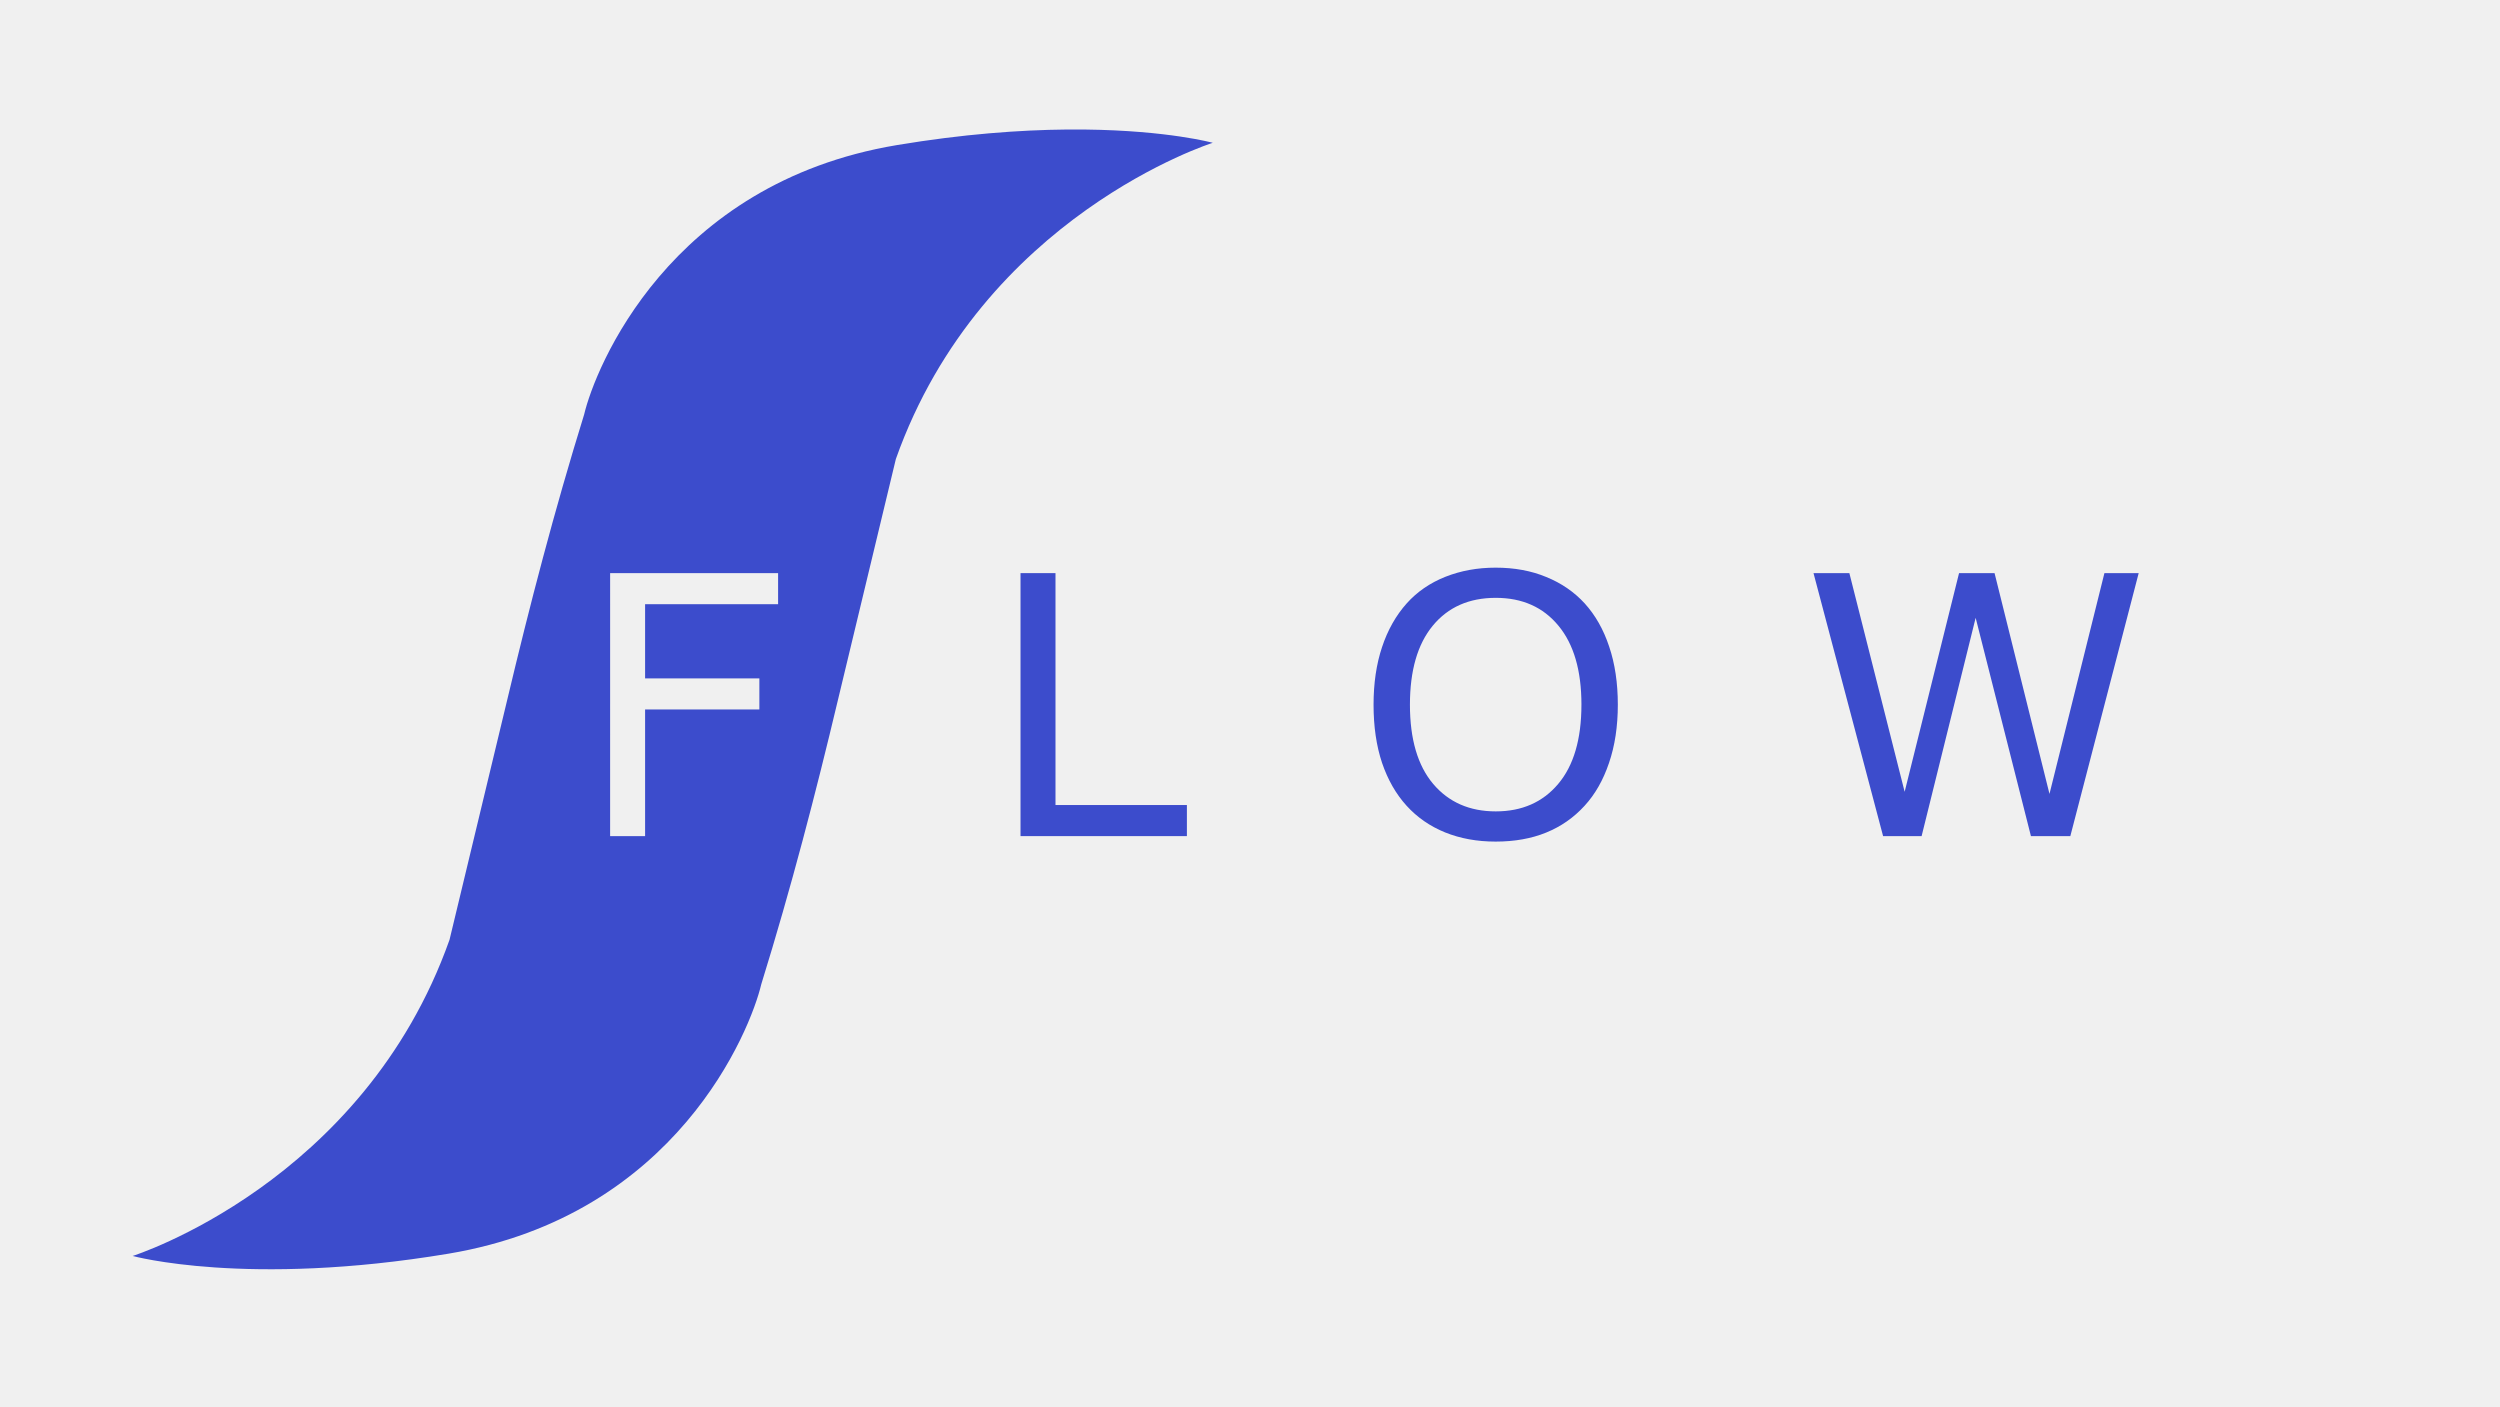
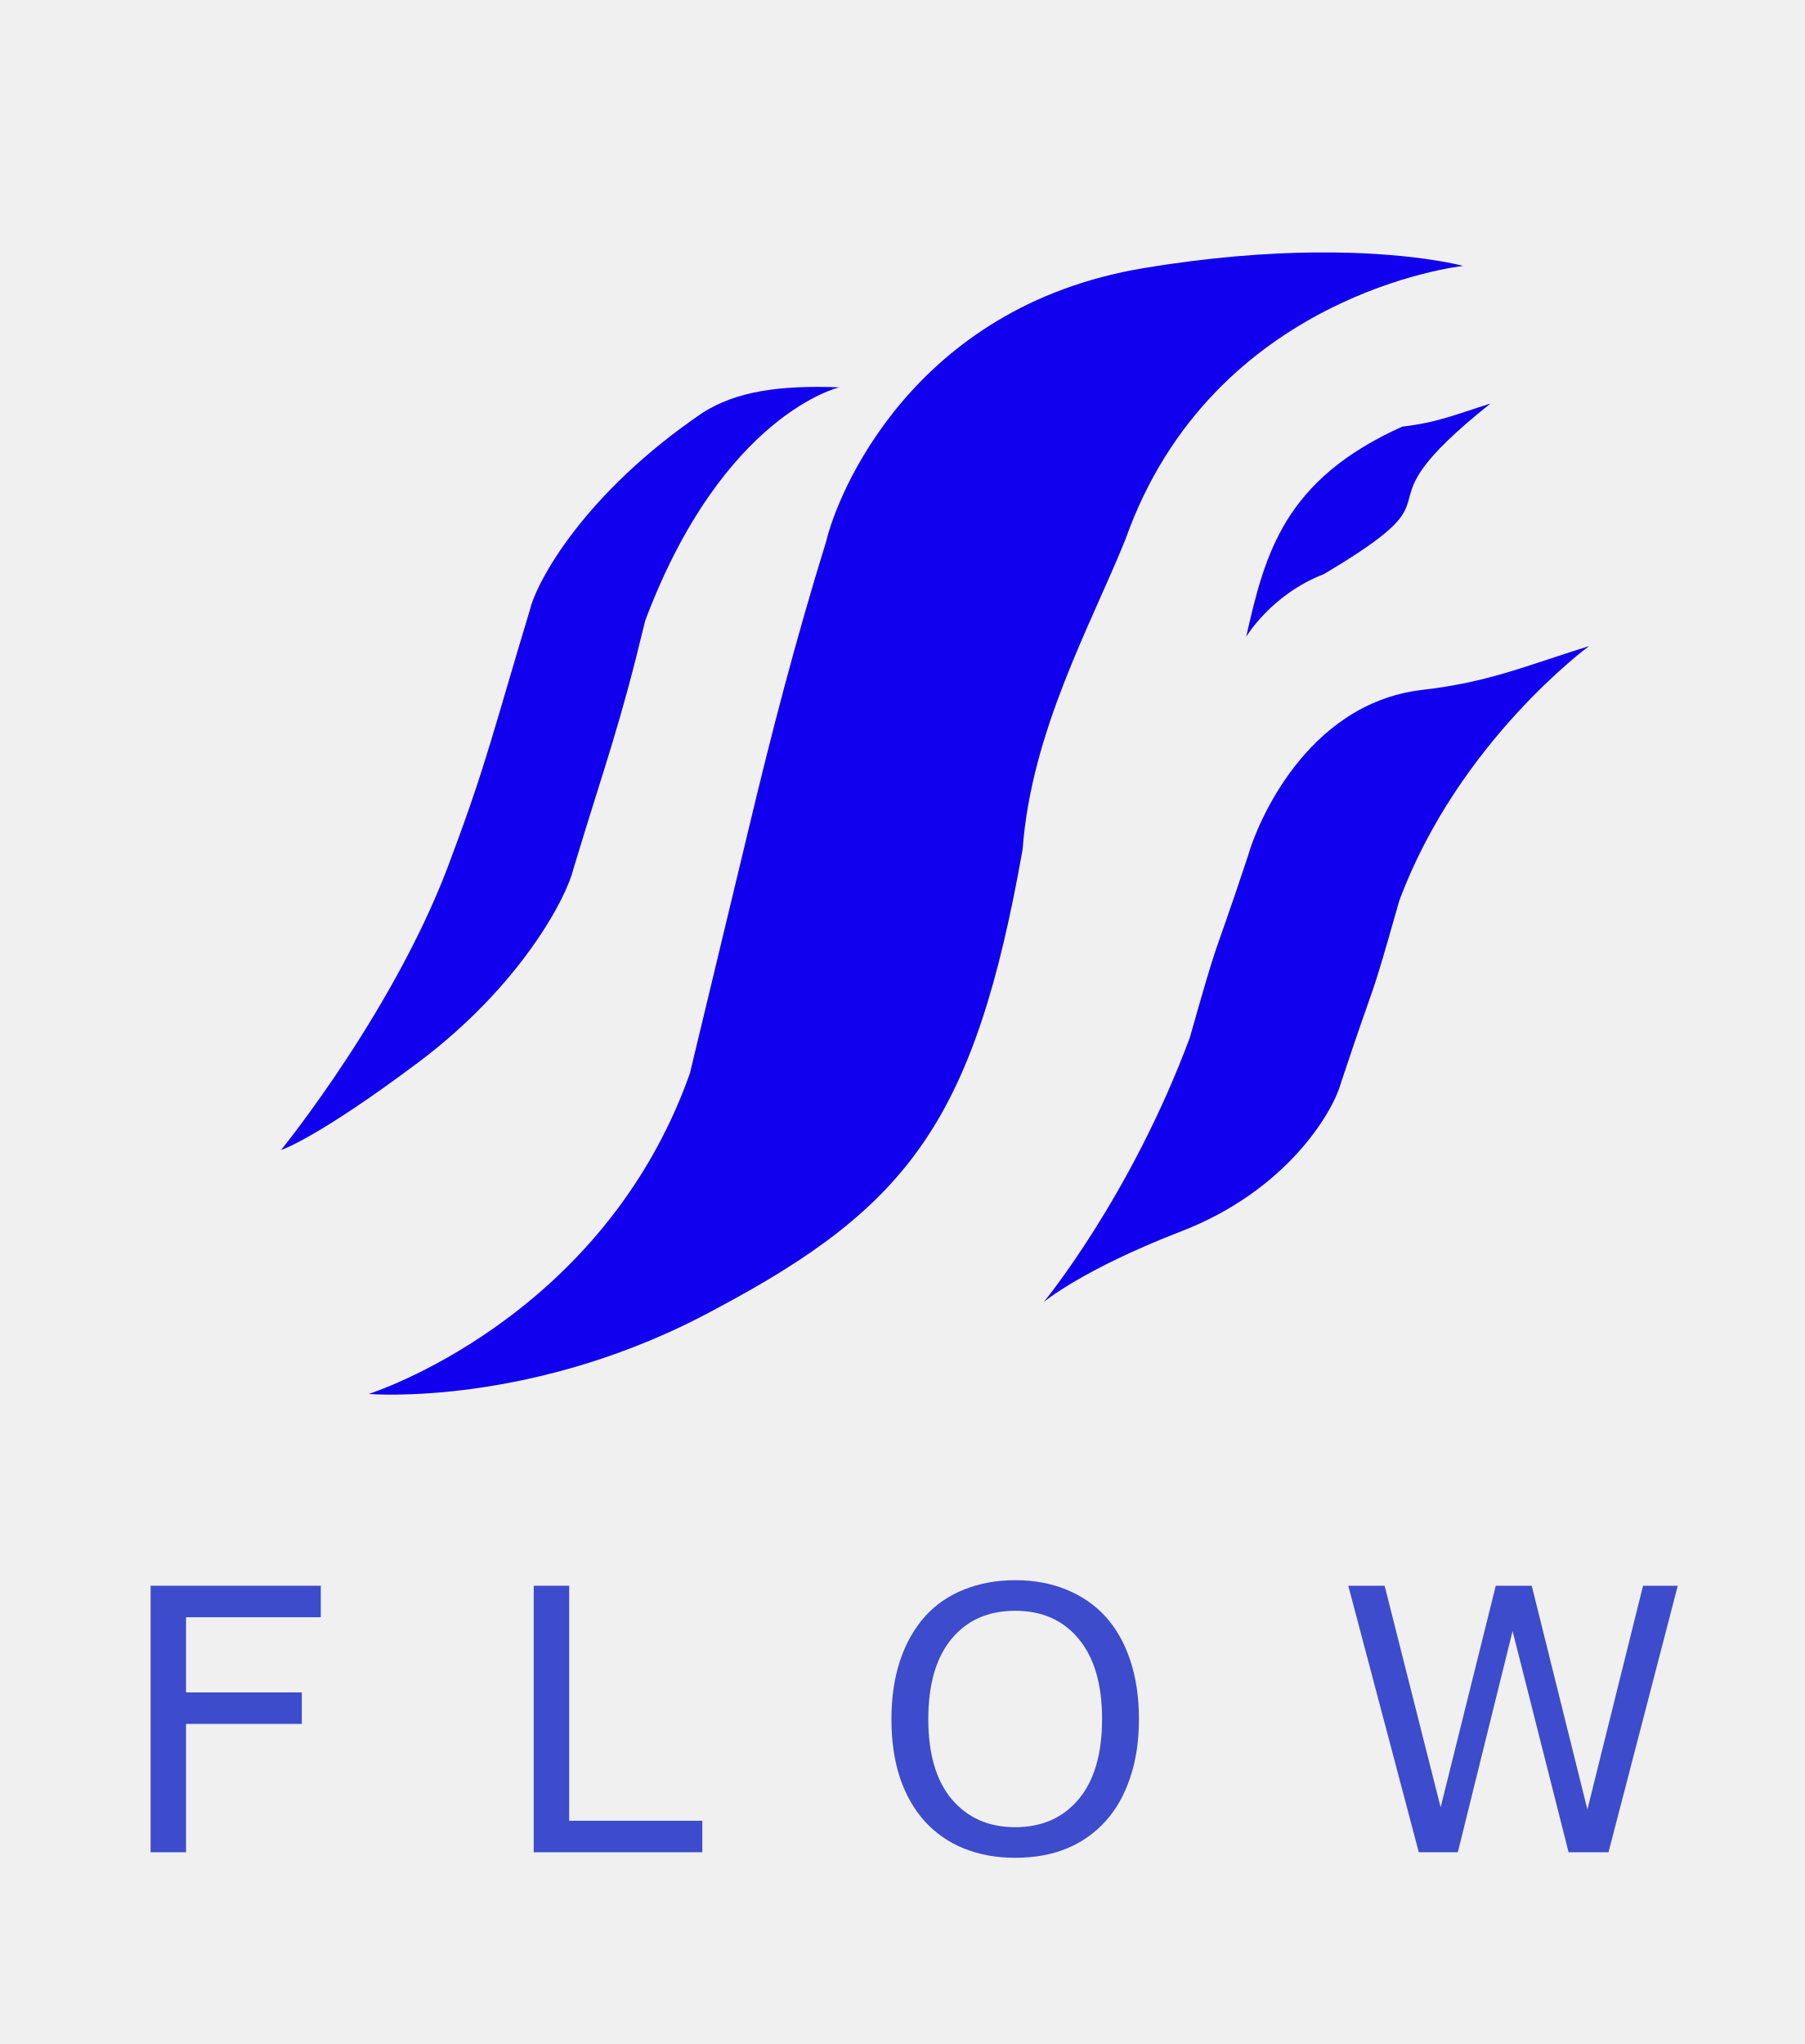
- <svg xmlns="http://www.w3.org/2000/svg" version="1.1" id="svg9" width="294.886" height="165.902" viewBox="0 0 294.886 165.902">
+ <svg xmlns="http://www.w3.org/2000/svg" version="1.1" id="svg9" width="210.112" height="237.914" viewBox="0 0 210.112 237.914">
  <defs id="defs13" />
-   <g id="g15" transform="translate(-75.38421,-338.9065)">
-     <path id="path231-9-80" style="fill:#3c4ccc;fill-opacity:1;stroke-width:1.064" d="m 201.159,354.185 c -5.472,0.053 -12.167,0.53 -19.975,1.834 -26.935,4.498 -35.631,26.393 -36.896,31.773 -3.534,11.399 -6.425,22.529 -9.061,33.609 -2.305,9.584 -4.71,19.616 -6.818,28.352 -10.181,28.717 -37.379,37.299 -37.379,37.299 0,0 13.456,3.706 37.252,-0.268 26.935,-4.498 35.631,-26.394 36.896,-31.773 3.534,-11.399 6.425,-22.529 9.061,-33.609 2.305,-9.584 4.708,-19.618 6.816,-28.354 10.181,-28.717 37.381,-37.297 37.381,-37.297 0,0 -5.256,-1.449 -15.008,-1.564 -0.731,-0.009 -1.488,-0.009 -2.27,-0.002 z m -53.807,52.324 h 19.812 v 3.666 h -15.688 v 8.75 h 13.48 v 3.668 h -13.48 v 14.938 h -4.125 z" />
-     <rect style="fill:#ffffff;fill-opacity:0;stroke:none;stroke-width:0.932;stroke-opacity:1" id="rect3304-8" width="294.709" height="183.243" x="-121.899" y="493.083" />
-     <path d="m 215.384,437.53 h -19.625 v -31.021 h 4.125 v 27.354 h 15.5 z" id="path1119" style="font-size:42.667px;letter-spacing:20.08px;fill:#3c4ccc" />
-     <path d="m 262.297,410.072 q 1.896,2.083 2.896,5.104 1.021,3.021 1.021,6.854 0,3.833 -1.042,6.875 -1.021,3.021 -2.875,5.042 -1.917,2.104 -4.542,3.167 -2.604,1.062 -5.958,1.062 -3.271,0 -5.958,-1.083 -2.667,-1.083 -4.542,-3.146 -1.875,-2.062 -2.896,-5.062 -1,-3 -1,-6.854 0,-3.792 1,-6.792 1,-3.021 2.917,-5.167 1.833,-2.042 4.542,-3.125 2.729,-1.083 5.938,-1.083 3.333,0 5.979,1.104 2.667,1.083 4.521,3.104 z m -0.375,11.958 q 0,-6.042 -2.708,-9.313 -2.708,-3.292 -7.396,-3.292 -4.729,0 -7.438,3.292 -2.688,3.271 -2.688,9.313 0,6.104 2.75,9.354 2.75,3.229 7.375,3.229 4.625,0 7.354,-3.229 2.75,-3.25 2.75,-9.354 z" id="path1121" style="font-size:42.667px;letter-spacing:20.08px;fill:#3c4ccc" />
-     <path d="m 327.651,406.51 -8.063,31.021 h -4.646 l -6.521,-25.75 -6.375,25.75 h -4.542 l -8.208,-31.021 h 4.229 l 6.521,25.792 6.417,-25.792 h 4.188 l 6.479,26.042 6.479,-26.042 z" id="path1123" style="font-size:42.667px;letter-spacing:20.08px;fill:#3c4ccc" />
-     <rect style="fill:none;fill-opacity:1;stroke-width:0.959" id="rect1210" width="294.886" height="165.902" x="75.384" y="338.906" />
+   <g id="g15" transform="translate(-240.1738,-616.8034)">
+     <rect style="fill:none;stroke-width:1.026" id="rect460" width="210.112" height="237.914" x="240.174" y="616.803" />
+     <path id="path231-9-80-1" style="fill:#1100ee;fill-opacity:1;stroke-width:1.064" d="m 393.231,646.187 c -5.472,0.053 -12.167,0.53 -19.975,1.834 -26.935,4.498 -35.631,26.393 -36.896,31.773 -3.534,11.399 -6.425,22.529 -9.061,33.609 -2.305,9.584 -4.71,19.616 -6.818,28.352 -10.181,28.717 -37.379,37.299 -37.379,37.299 0,0 19.306,1.636 40.475,-9.936 22.476,-11.948 30.078,-22.014 35.644,-53.458 1.016,-13.774 7.931,-26.064 11.973,-36.088 10.181,-28.717 39.315,-31.818 39.315,-31.818 0,0 -5.256,-1.449 -15.008,-1.564 -0.731,-0.009 -1.488,-0.009 -2.27,-0.002 z" />
+     <path id="path231-9-80-1-4" style="fill:#1100ee;fill-opacity:1;stroke-width:0.655" d="m 321.964,664.849 c -13.773,9.363 -19.323,19.636 -20.102,22.945 -3.957,13.064 -5.132,18.134 -8.97,28.327 -6.264,17.668 -19.999,34.539 -19.999,34.539 0,0 4.041,-1.264 15.923,-10.157 11.975,-8.963 17.324,-19.236 18.103,-22.546 3.959,-13.064 5.331,-16.336 8.369,-28.928 9.062,-24.063 22.598,-27.143 22.598,-27.143 -7.046,-0.262 -12.015,0.479 -15.923,2.963 z" />
+     <path id="path231-9-80-1-4-1" style="fill:#1100ee;fill-opacity:1;stroke-width:0.608" d="m 405.61,697.12 c -13.442,1.651 -19.149,15.724 -20.127,19.224 -4.559,13.746 -3.024,7.938 -6.803,21.25 -6.889,18.517 -17.003,30.767 -17.003,30.767 0,0 4.432,-3.764 16.022,-8.242 12.165,-4.7 17.589,-13.73 18.567,-17.23 4.56,-13.746 3.023,-7.939 6.803,-21.251 6.889,-18.517 22.097,-29.637 22.097,-29.637 -7.756,2.442 -11.808,4.229 -19.556,5.119 z" />
+     <path id="path231-9-80-1-4-1-3" style="fill:#1100ee;fill-opacity:1;stroke-width:0.319" d="m 403.414,666.46 c -13.685,6.166 -15.957,14.642 -18.168,24.461 0,0 2.917,-4.923 9.006,-7.275 17.588,-10.42 2.45,-6.337 19.435,-19.875 -4.074,1.283 -6.203,2.221 -10.273,2.689 z" />
+     <g aria-label="FLOW" id="text420-9-9" style="font-size:42.667px;letter-spacing:20.08px;fill:#3c4ccc">
+       <path d="m 277.519,805.044 h -15.688 v 8.75 h 13.479 v 3.667 h -13.479 v 14.938 h -4.125 v -31.021 h 19.813 z" id="path1585" />
+       <path d="m 321.932,832.399 h -19.625 v -31.021 h 4.125 v 27.354 h 15.5 z" id="path1587" />
+       <path d="m 368.845,804.94 q 1.896,2.083 2.896,5.104 1.021,3.021 1.021,6.854 0,3.833 -1.042,6.875 -1.021,3.021 -2.875,5.042 -1.917,2.104 -4.542,3.167 -2.604,1.062 -5.958,1.062 -3.271,0 -5.958,-1.083 -2.667,-1.083 -4.542,-3.146 -1.875,-2.062 -2.896,-5.062 -1,-3 -1,-6.854 0,-3.792 1,-6.792 1,-3.021 2.917,-5.167 1.833,-2.042 4.542,-3.125 2.729,-1.083 5.938,-1.083 3.333,0 5.979,1.104 2.667,1.083 4.521,3.104 z m -0.375,11.958 q 0,-6.042 -2.708,-9.313 -2.708,-3.292 -7.396,-3.292 -4.729,0 -7.438,3.292 -2.688,3.271 -2.688,9.313 0,6.104 2.75,9.354 2.75,3.229 7.375,3.229 4.625,0 7.354,-3.229 2.75,-3.25 2.75,-9.354 z" id="path1589" />
+       <path d="m 435.488,801.378 -8.063,31.021 h -4.646 l -6.521,-25.75 -6.375,25.75 h -4.542 l -8.208,-31.021 h 4.229 l 6.521,25.792 6.417,-25.792 h 4.188 l 6.479,26.042 6.479,-26.042 z" id="path1591" />
+     </g>
  </g>
</svg>
